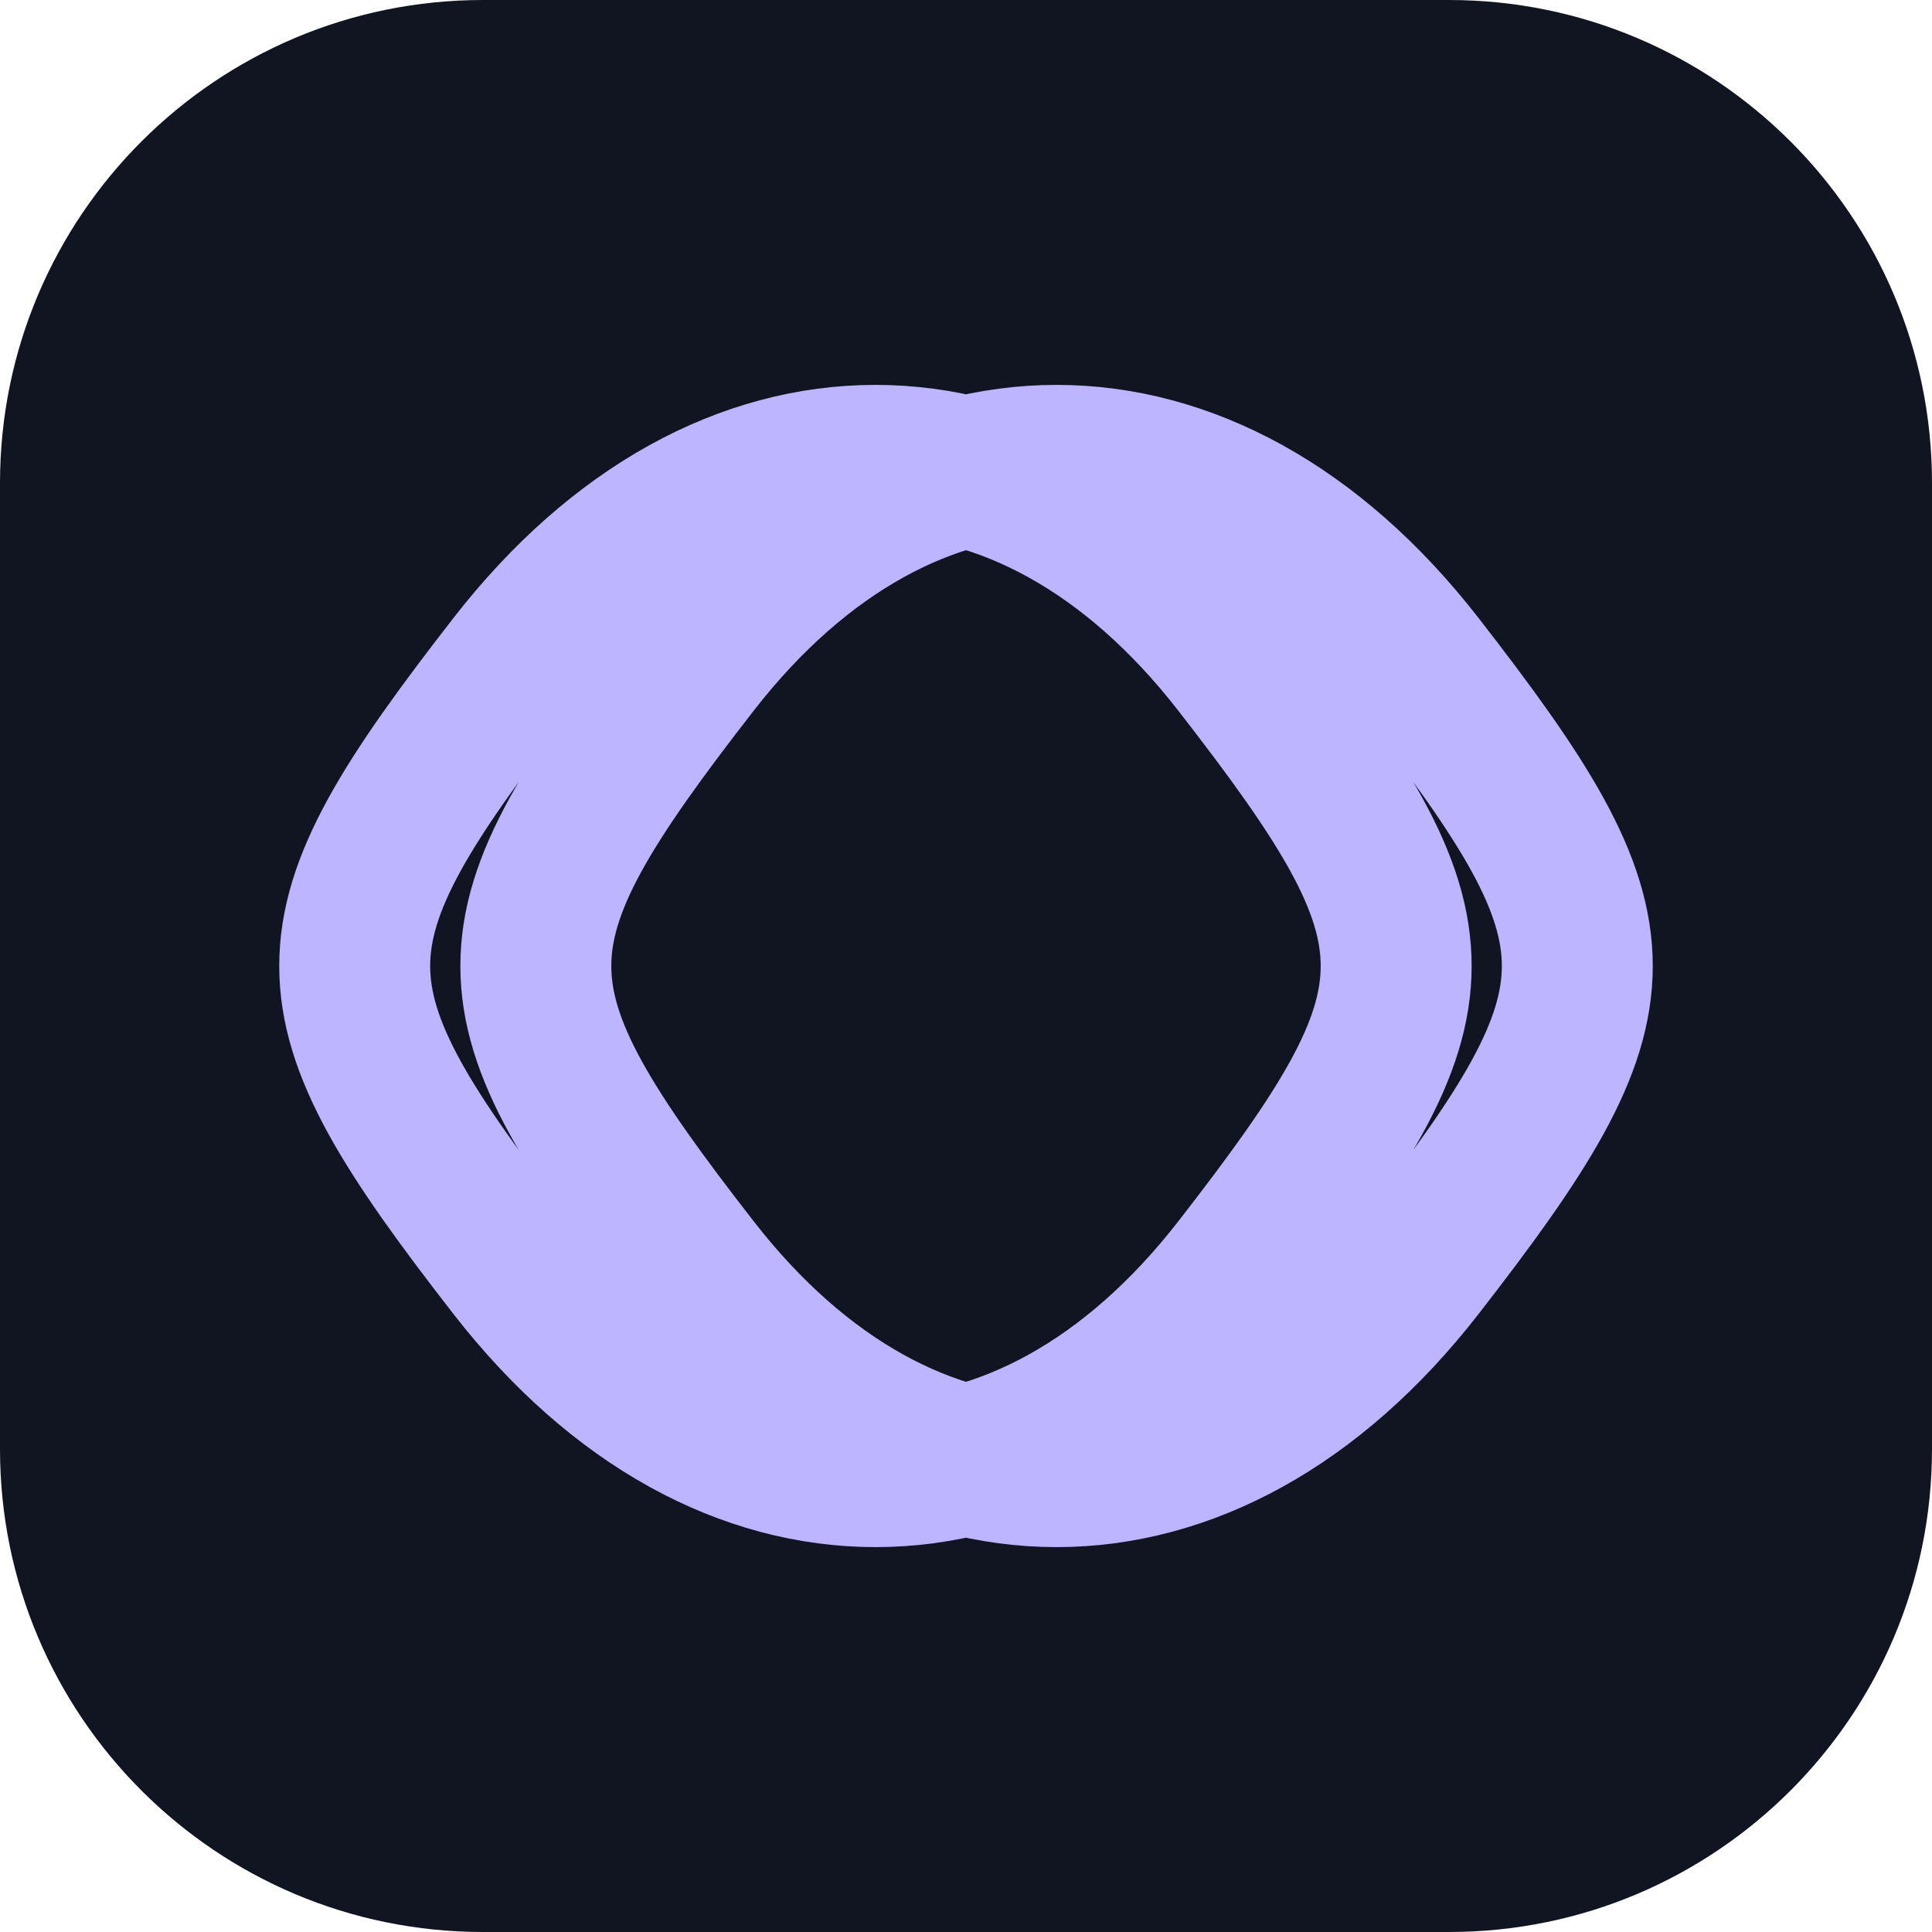
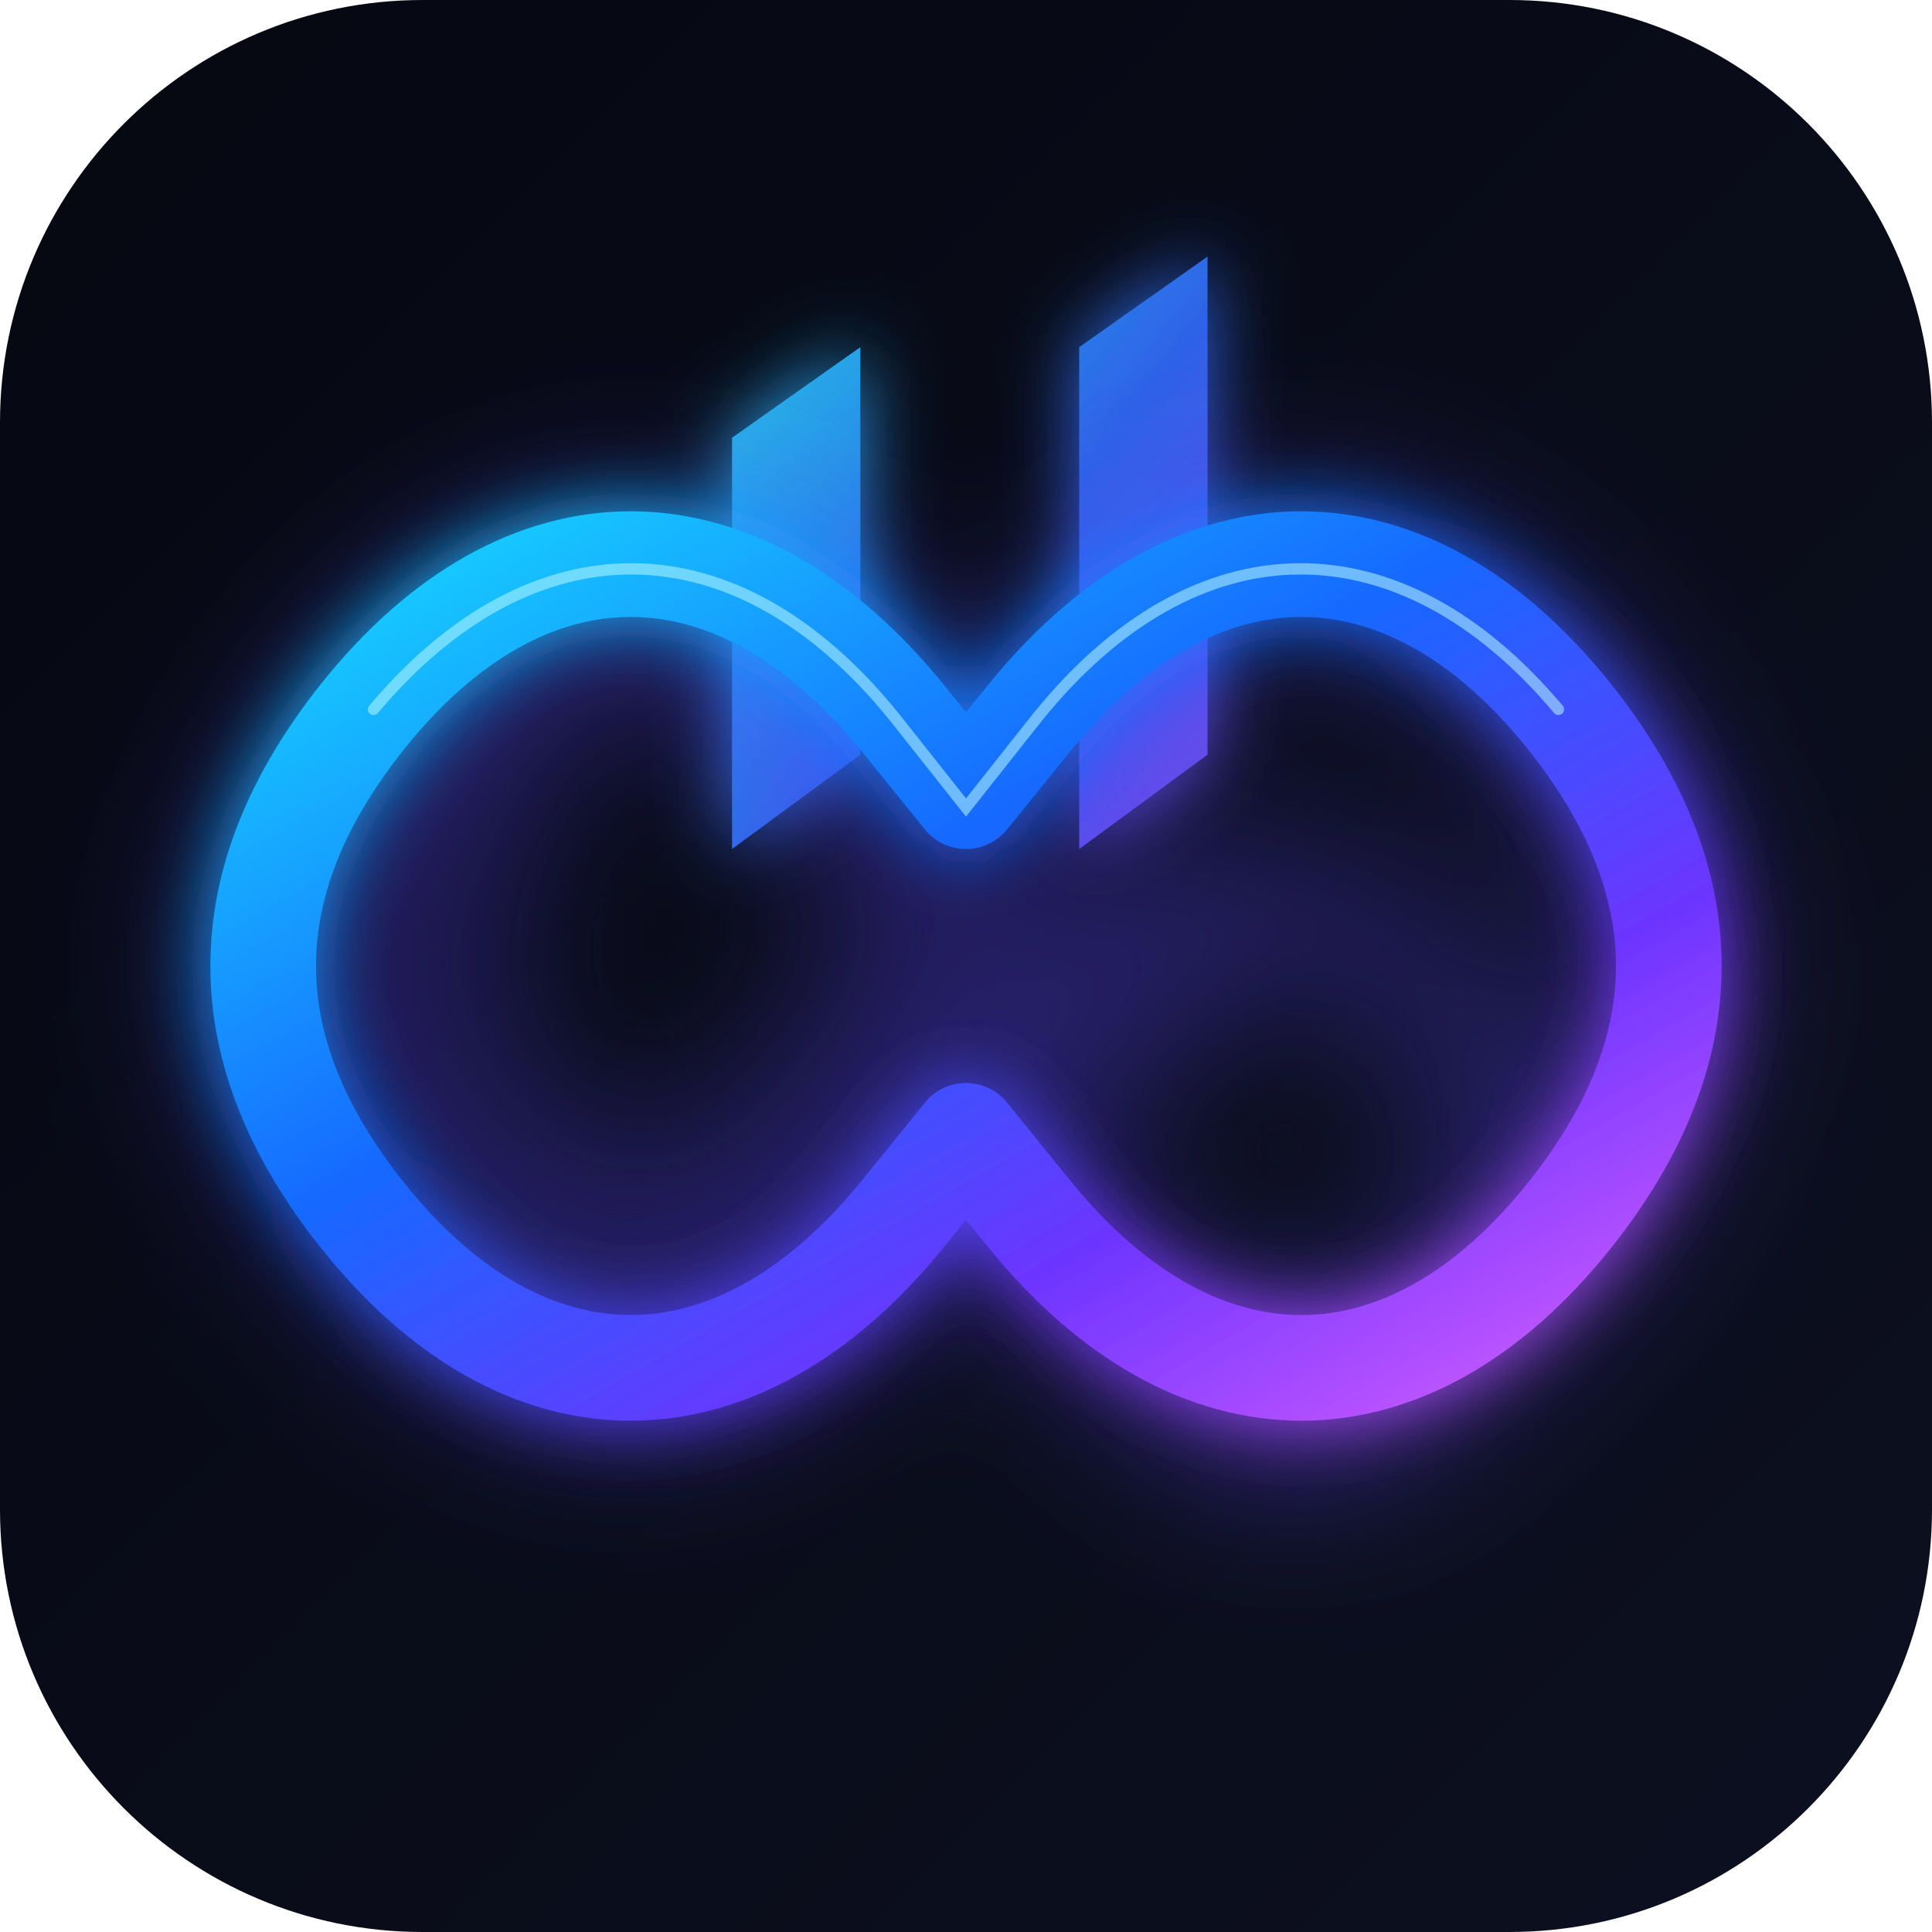
- <svg xmlns="http://www.w3.org/2000/svg" viewBox="0 0 64 64">
-   <rect width="64" height="64" rx="16" fill="#111522" />
-   <path d="M17 22c7-9 17-9 24 0 7 9 7 11 0 20-7 9-17 9-24 0-7-9-7-11 0-20Zm30 0c-7-9-17-9-24 0-7 9-7 11 0 20 7 9 17 9 24 0 7-9 7-11 0-20Z" fill="none" stroke="#bdb5ff" stroke-width="5" stroke-linecap="round" />
+ <svg xmlns="http://www.w3.org/2000/svg" viewBox="0 0 512 512" role="img" aria-labelledby="title desc">
+   <defs>
+     <linearGradient id="bg" x1="0" y1="0" x2="1" y2="1">
+       <stop offset="0" stop-color="#050711" />
+       <stop offset="1" stop-color="#0d1020" />
+     </linearGradient>
+     <linearGradient id="infinity" x1="0" y1="0" x2="1" y2="1">
+       <stop offset="0" stop-color="#16d9ff" />
+       <stop offset="0.42" stop-color="#1768ff" />
+       <stop offset="0.72" stop-color="#6d35ff" />
+       <stop offset="1" stop-color="#d15cff" />
+     </linearGradient>
+     <linearGradient id="ones" x1="0" y1="0" x2="1" y2="1">
+       <stop offset="0" stop-color="#25dfff" />
+       <stop offset="0.55" stop-color="#316cff" />
+       <stop offset="1" stop-color="#7b4dff" />
+     </linearGradient>
+     <filter id="glow" x="-50%" y="-50%" width="200%" height="200%">
+       <feGaussianBlur stdDeviation="10" result="blur" />
+       <feMerge>
+         <feMergeNode in="blur" />
+         <feMergeNode in="SourceGraphic" />
+       </feMerge>
+     </filter>
+     <filter id="softGlow" x="-50%" y="-50%" width="200%" height="200%">
+       <feGaussianBlur stdDeviation="22" />
+     </filter>
+   </defs>
+   <rect width="512" height="512" rx="112" fill="url(#bg)" />
+   <path d="M194 116 228 92v108l-34 25zm92-24 34-24v132l-34 25z" fill="url(#ones)" opacity=".9" filter="url(#glow)" />
+   <path d="M96 190c43-54 99-54 143 0l17 21 17-21c44-54 100-54 143 0 35 44 35 88 0 132-43 54-99 54-143 0l-17-21-17 21c-44 54-100 54-143 0-35-44-35-88 0-132Zm31 23c-20 25-20 61 0 86 27 34 58 34 85 0l44-54-44-54c-27-34-58-34-85 0Zm173 32-44 54 44 54c27 34 58 34 85 0 20-25 20-61 0-86-27-34-58-34-85 0Z" fill="none" stroke="#5d45ff" stroke-width="28" opacity=".42" filter="url(#softGlow)" />
+   <path d="M96 190c43-54 99-54 143 0l17 21 17-21c44-54 100-54 143 0 35 44 35 88 0 132-43 54-99 54-143 0l-17-21-17 21c-44 54-100 54-143 0-35-44-35-88 0-132Z" fill="none" stroke="url(#infinity)" stroke-width="28" stroke-linecap="round" stroke-linejoin="round" filter="url(#glow)" />
+   <path d="M99 188c42-50 96-50 138 2l19 24 19-24c42-52 96-52 138-2" fill="none" stroke="#b8f7ff" stroke-width="3" stroke-linecap="round" opacity=".55" />
</svg>
